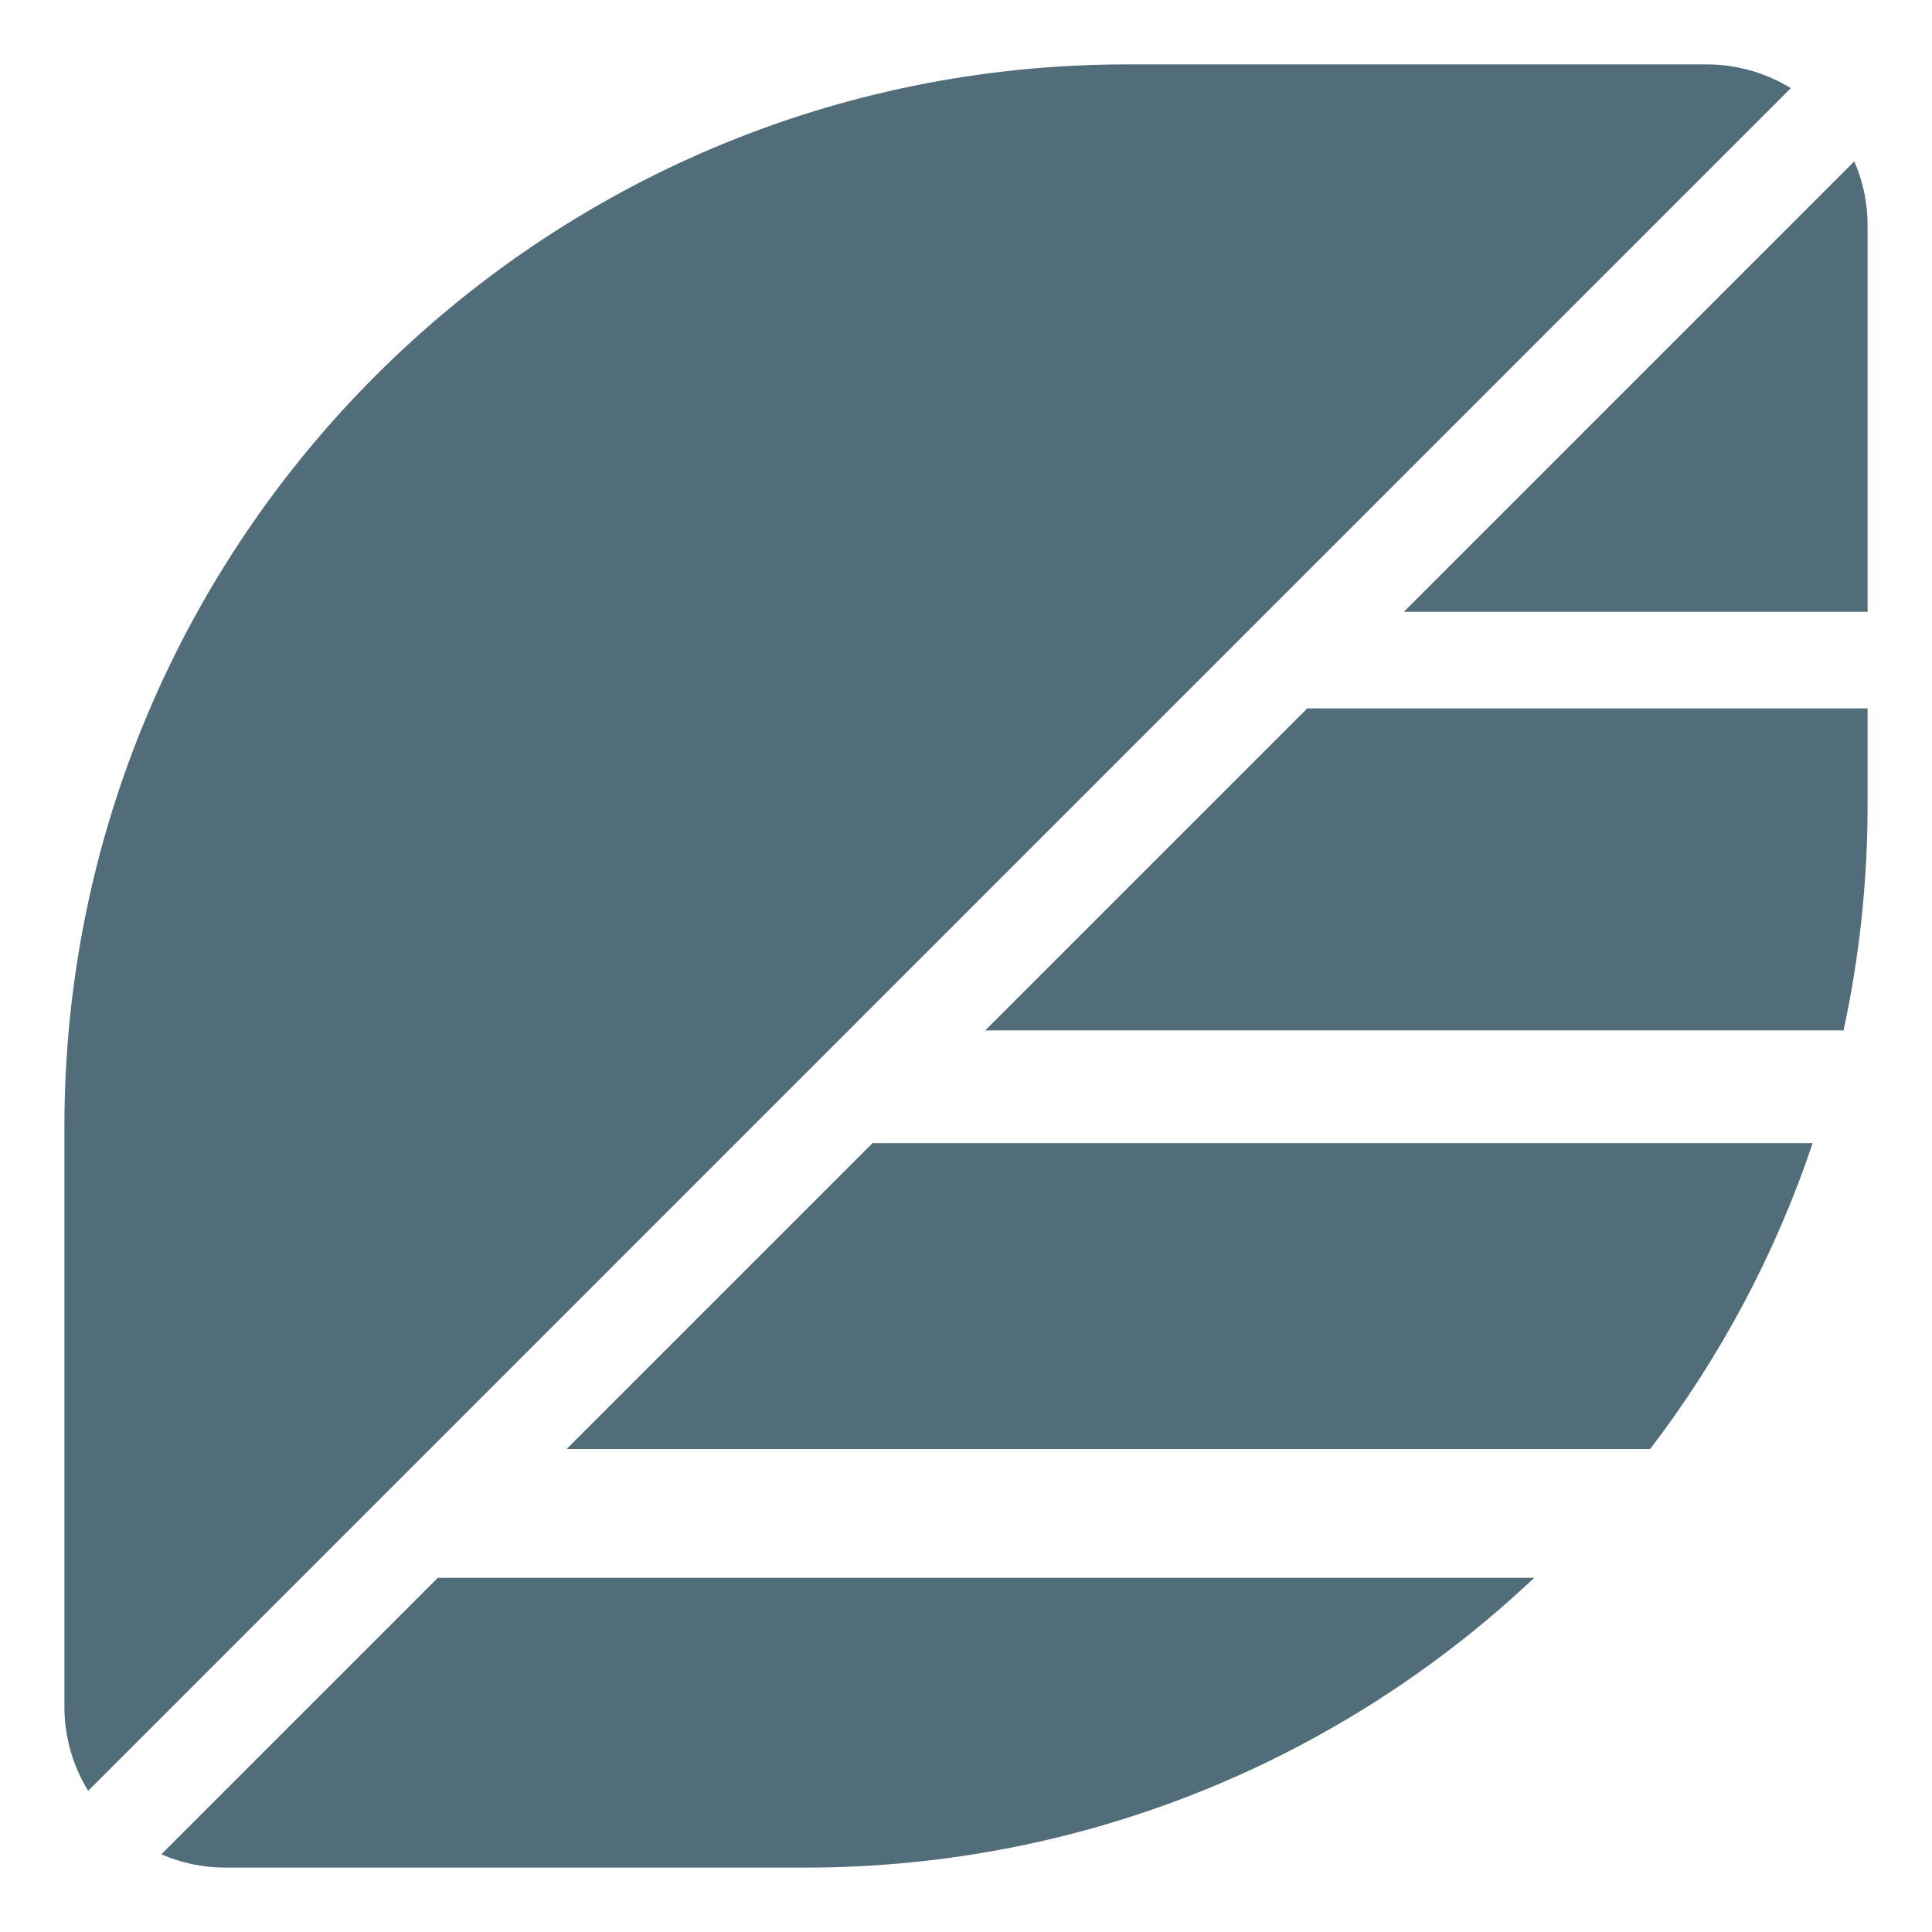
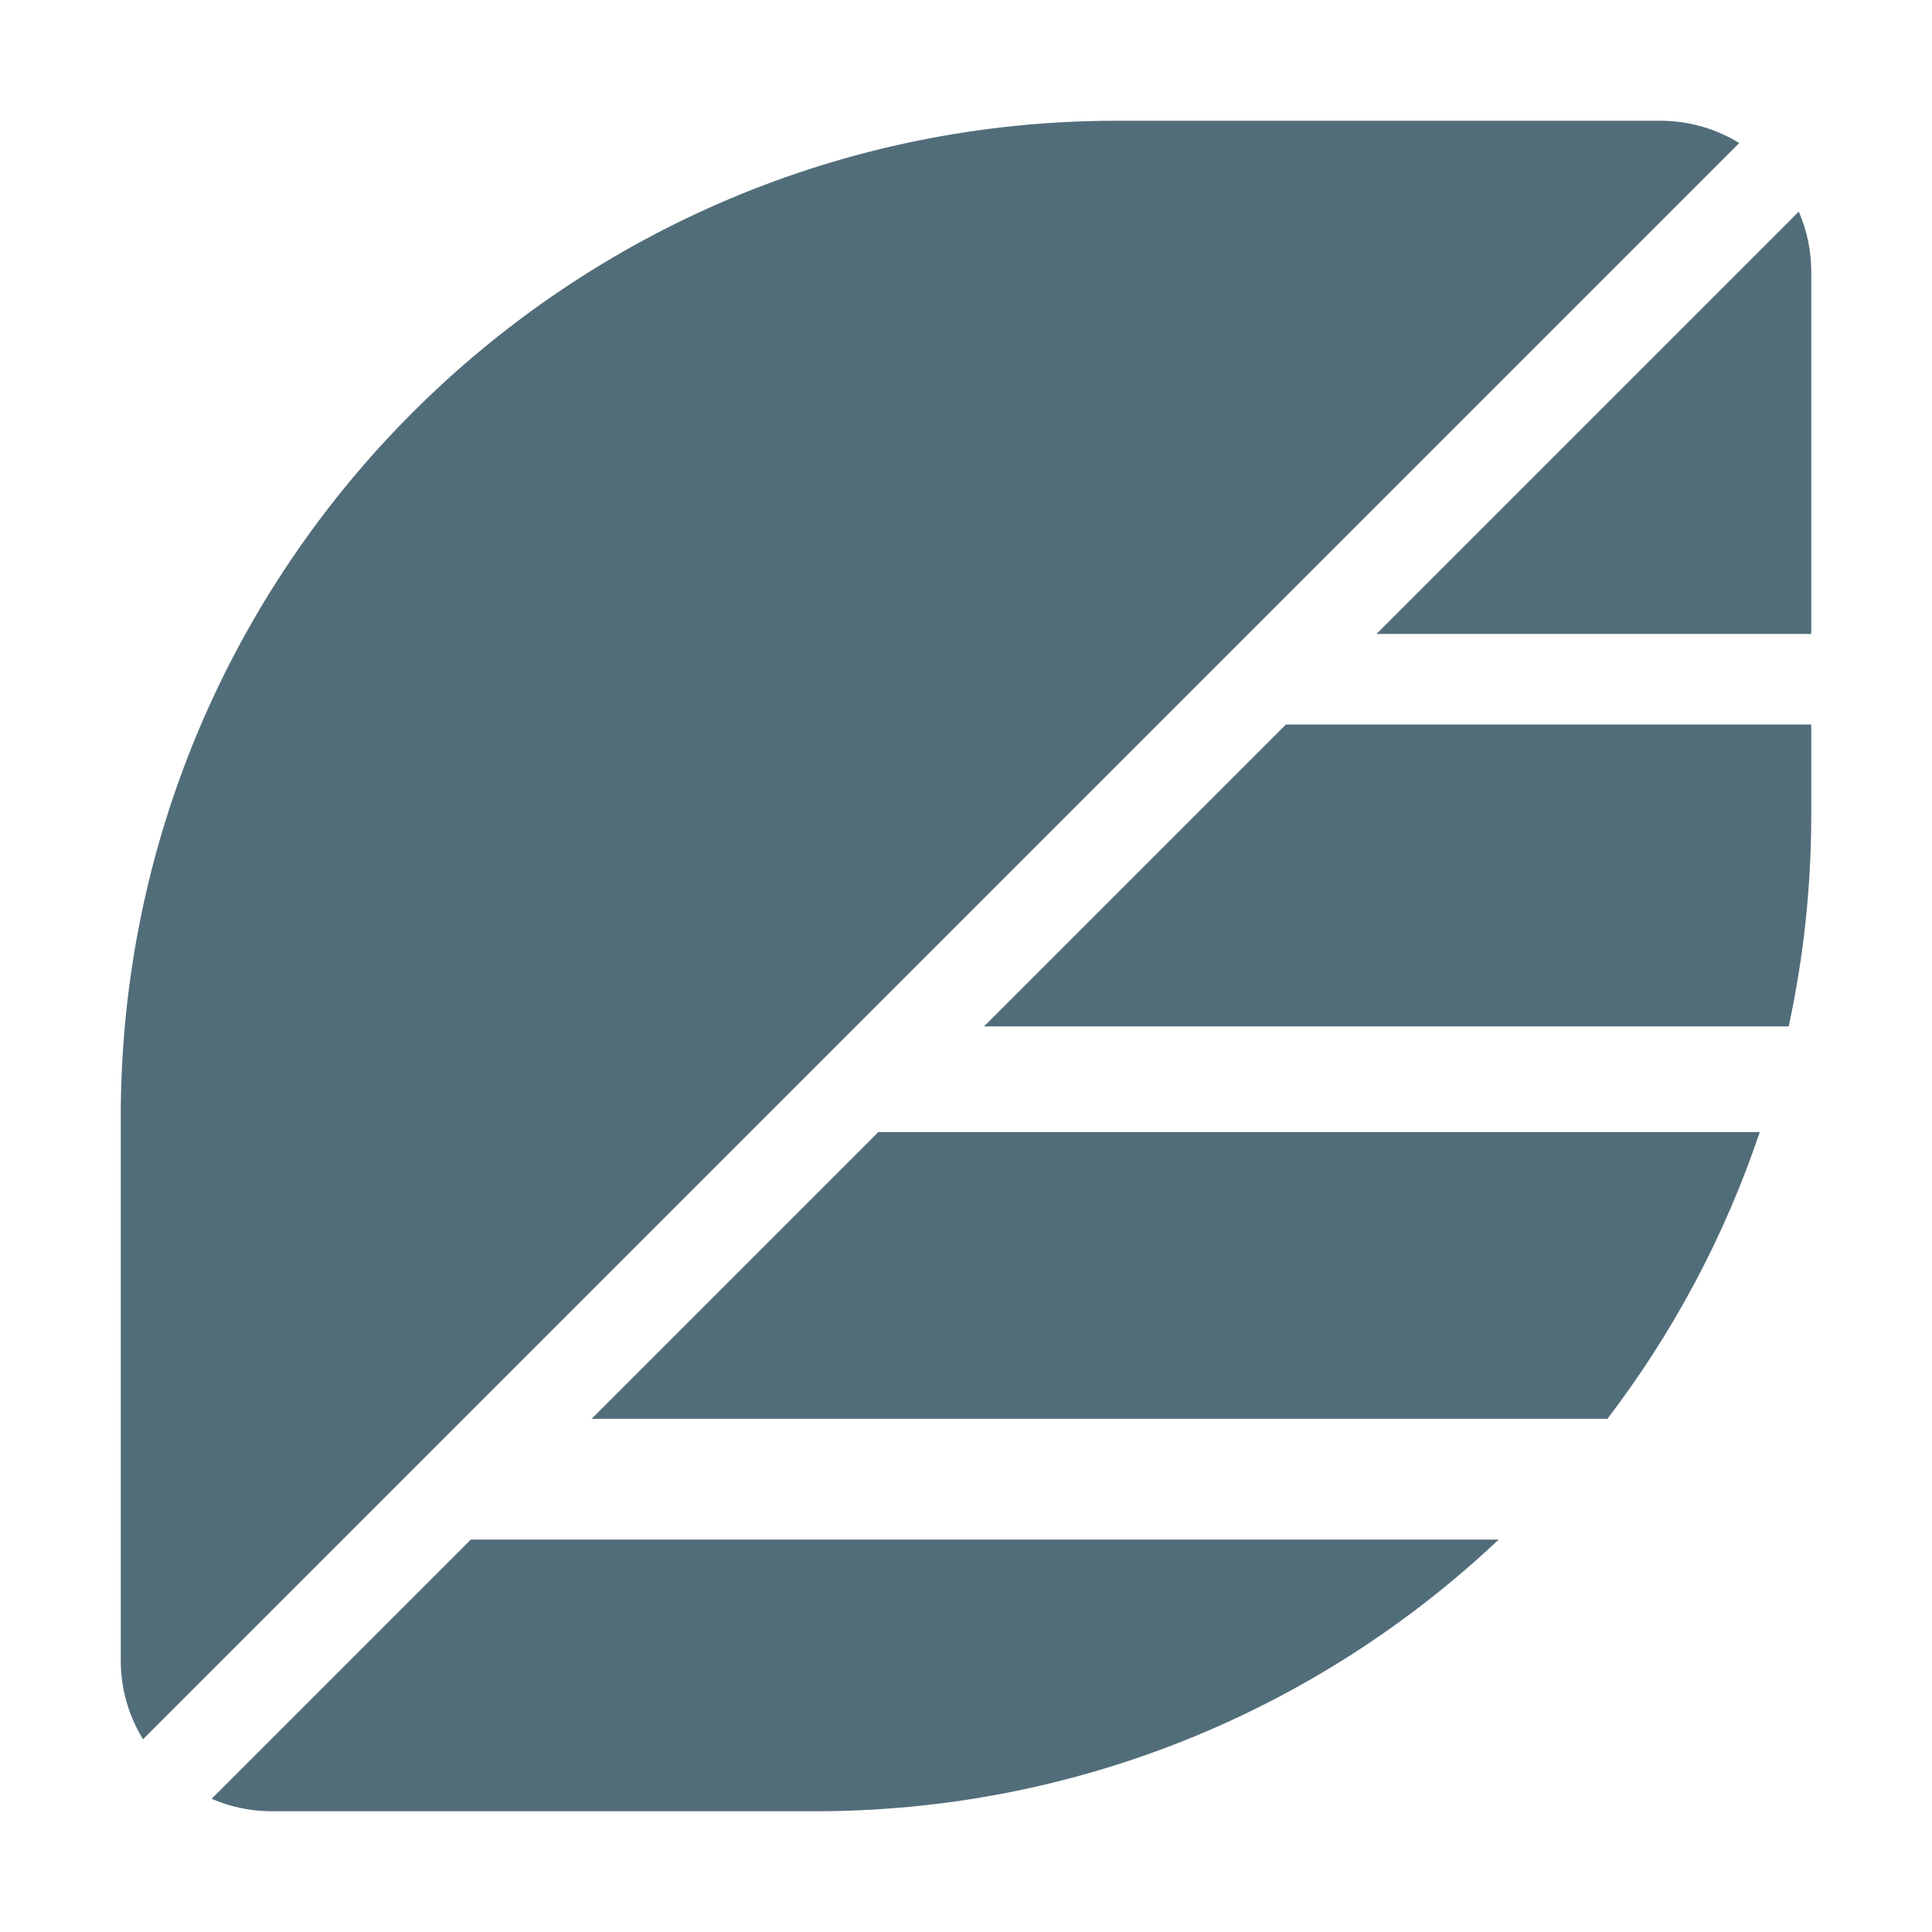
- <svg xmlns="http://www.w3.org/2000/svg" width="60" height="60" viewBox="0 0 60 60" fill="none">
+ <svg xmlns="http://www.w3.org/2000/svg" width="64" height="64" viewBox="0 0 64 64" fill="none">
  <style>
  path { fill: #526D7A; }
  @media (prefers-color-scheme: dark) {
    path { fill: #C2CFD6; }
  }
</style>
-   <path d="M47.647 49C41.737 54.579 33.768 58 25 58H7C6.292 58 5.62 57.852 5.01 57.587L13.597 49H47.647Z" />
-   <path d="M53 2C53.959 2 54.854 2.27 55.615 2.738L2.738 55.616C2.27 54.855 2 53.959 2 53V35C2 16.775 16.775 2 35 2H53Z" />
-   <path d="M56.294 35.5C55.134 38.958 53.416 42.16 51.248 45H17.597L27.097 35.5H56.294Z" />
-   <path d="M58 25C58 27.402 57.74 29.744 57.253 32H30.597L40.597 22H58V25Z" />
-   <path d="M57.587 5.01C57.852 5.62 58 6.292 58 7V19H43.597L57.587 5.01Z" />
+   <path d="M49.647 51C43.737 56.579 35.768 60 27 60H9C8.292 60 7.62 59.852 7.01 59.587L15.597 51H49.647Z" />
+   <path d="M55 4C55.959 4 56.854 4.27 57.615 4.738L4.738 57.616C4.27 56.855 4 55.959 4 55V37C4 18.775 18.775 4 37 4H55Z" />
+   <path d="M58.294 37.5C57.134 40.958 55.416 44.16 53.248 47H19.597L29.097 37.5H58.294Z" />
+   <path d="M60 27C60 29.402 59.74 31.744 59.253 34H32.597L42.597 24H60V27Z" />
+   <path d="M59.587 7.01C59.852 7.62 60 8.292 60 9V21H45.597L59.587 7.01Z" />
</svg>
